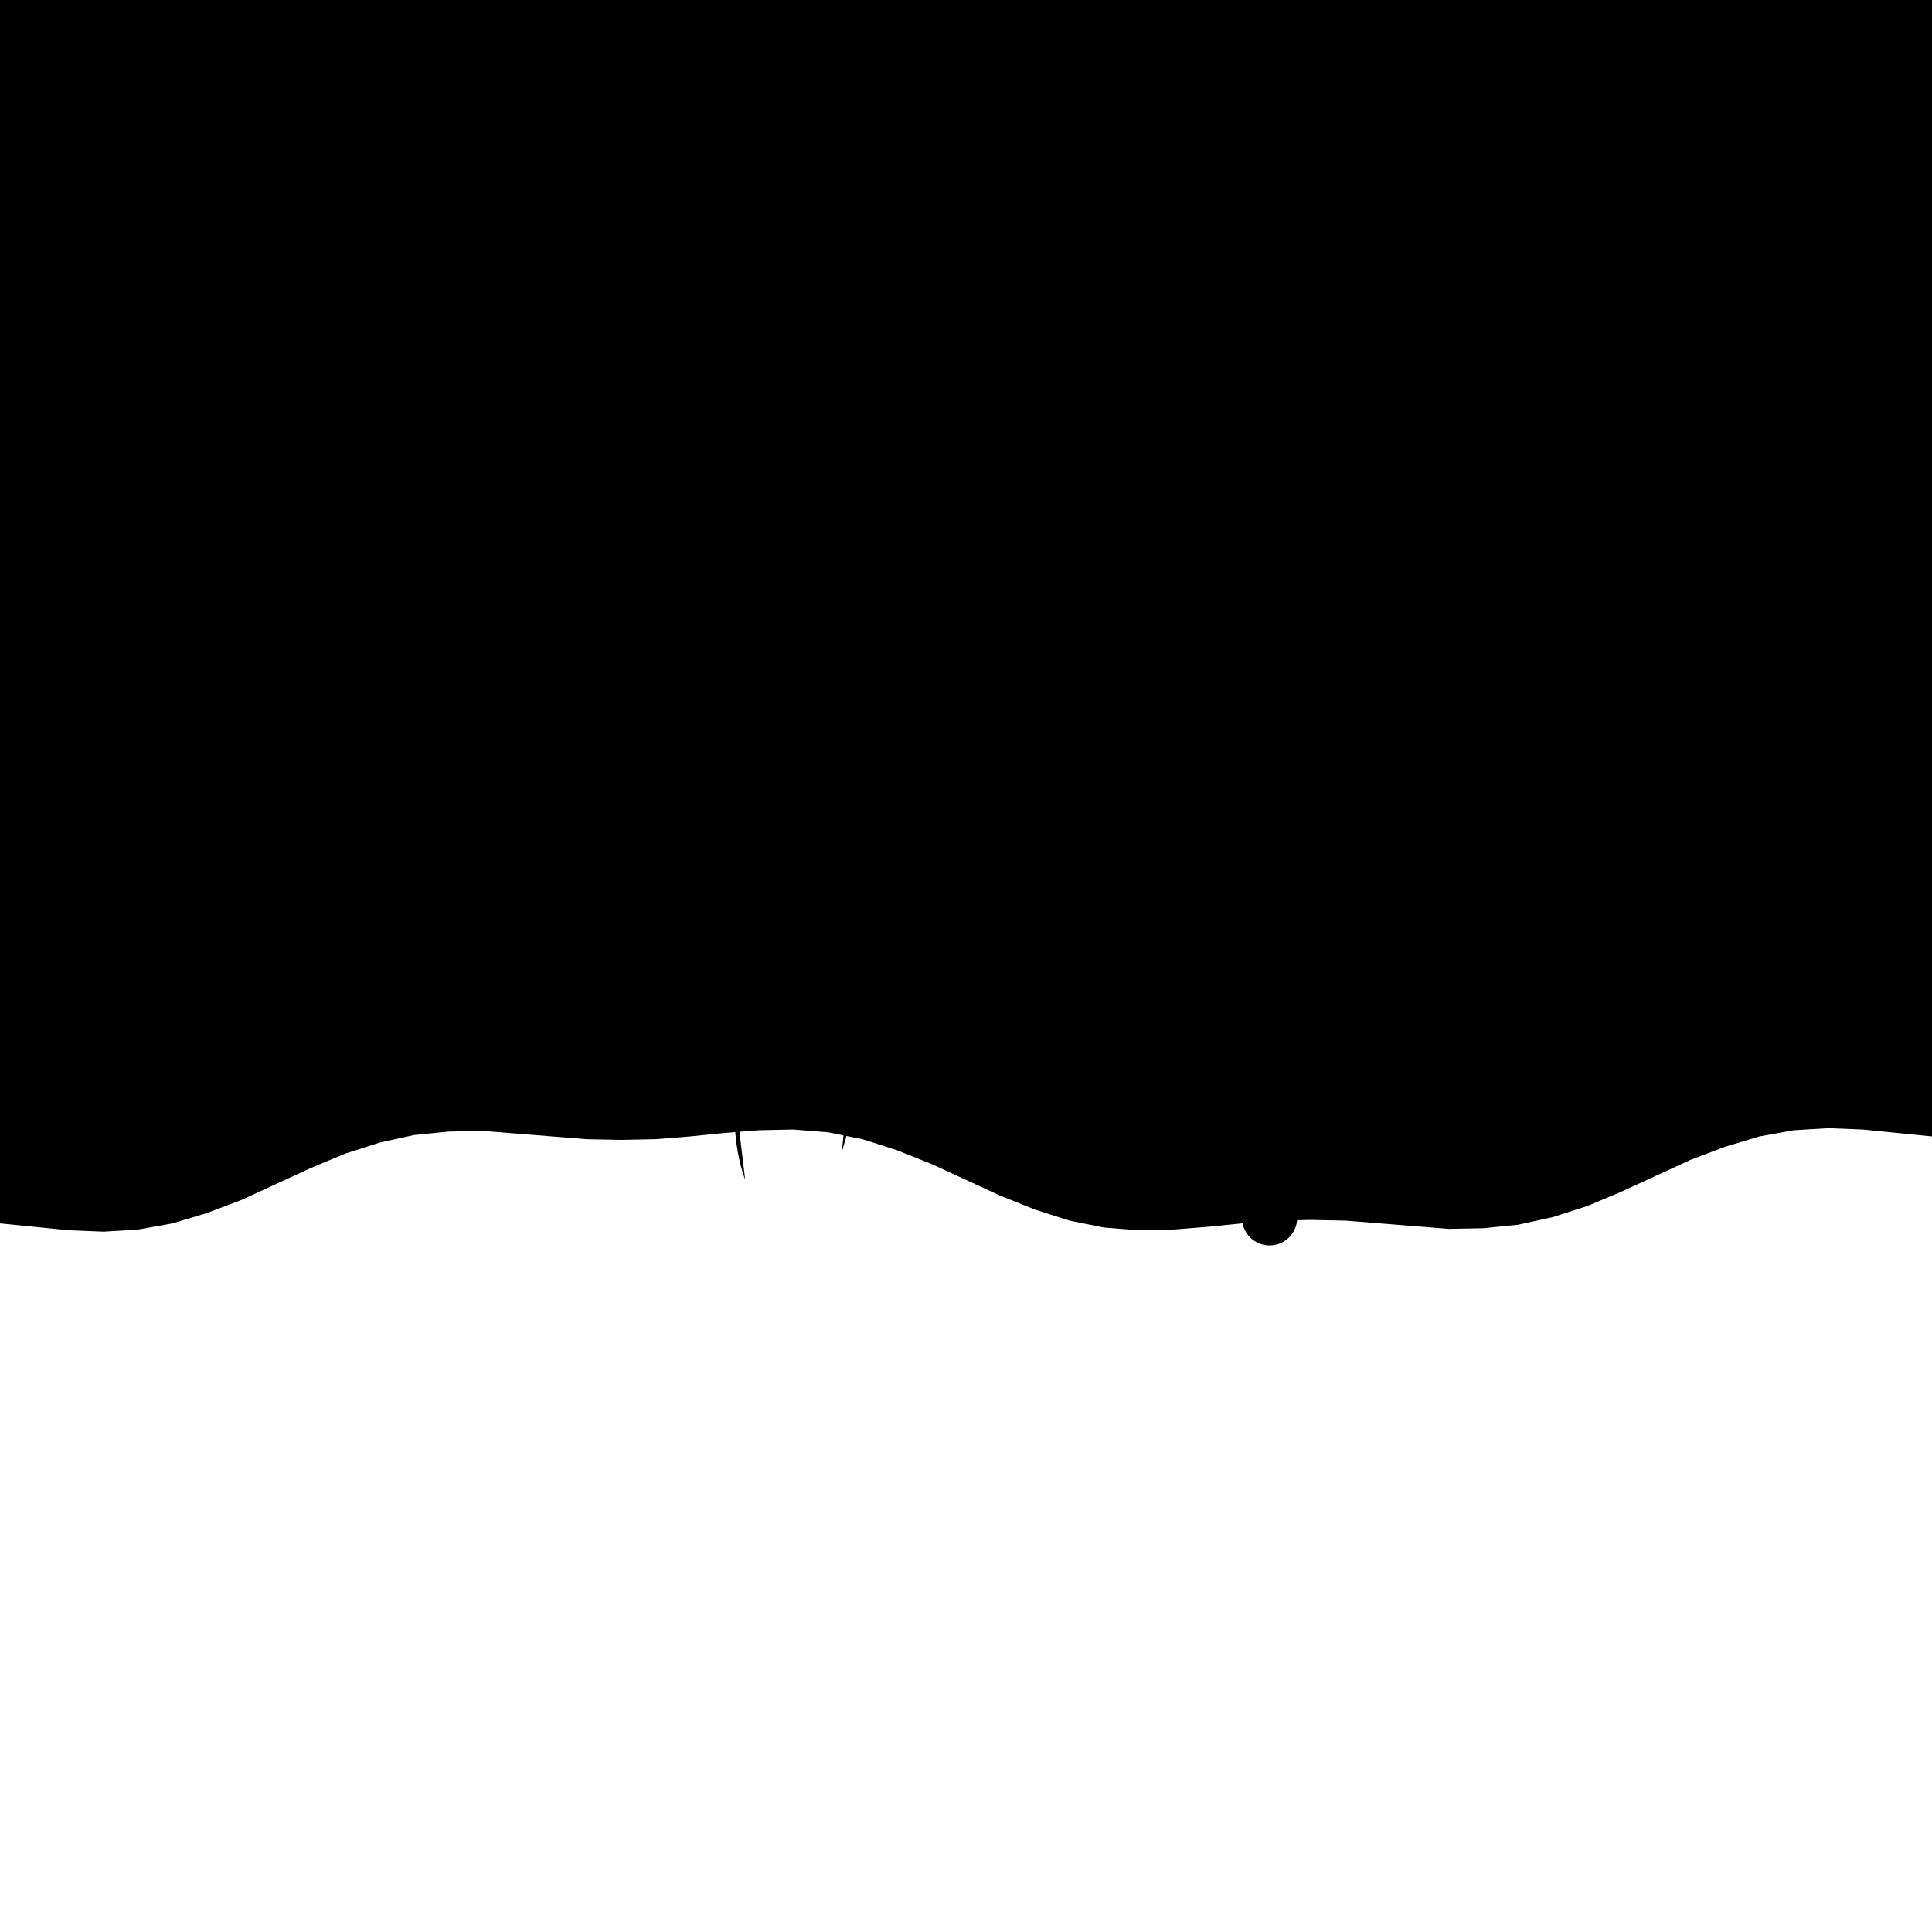
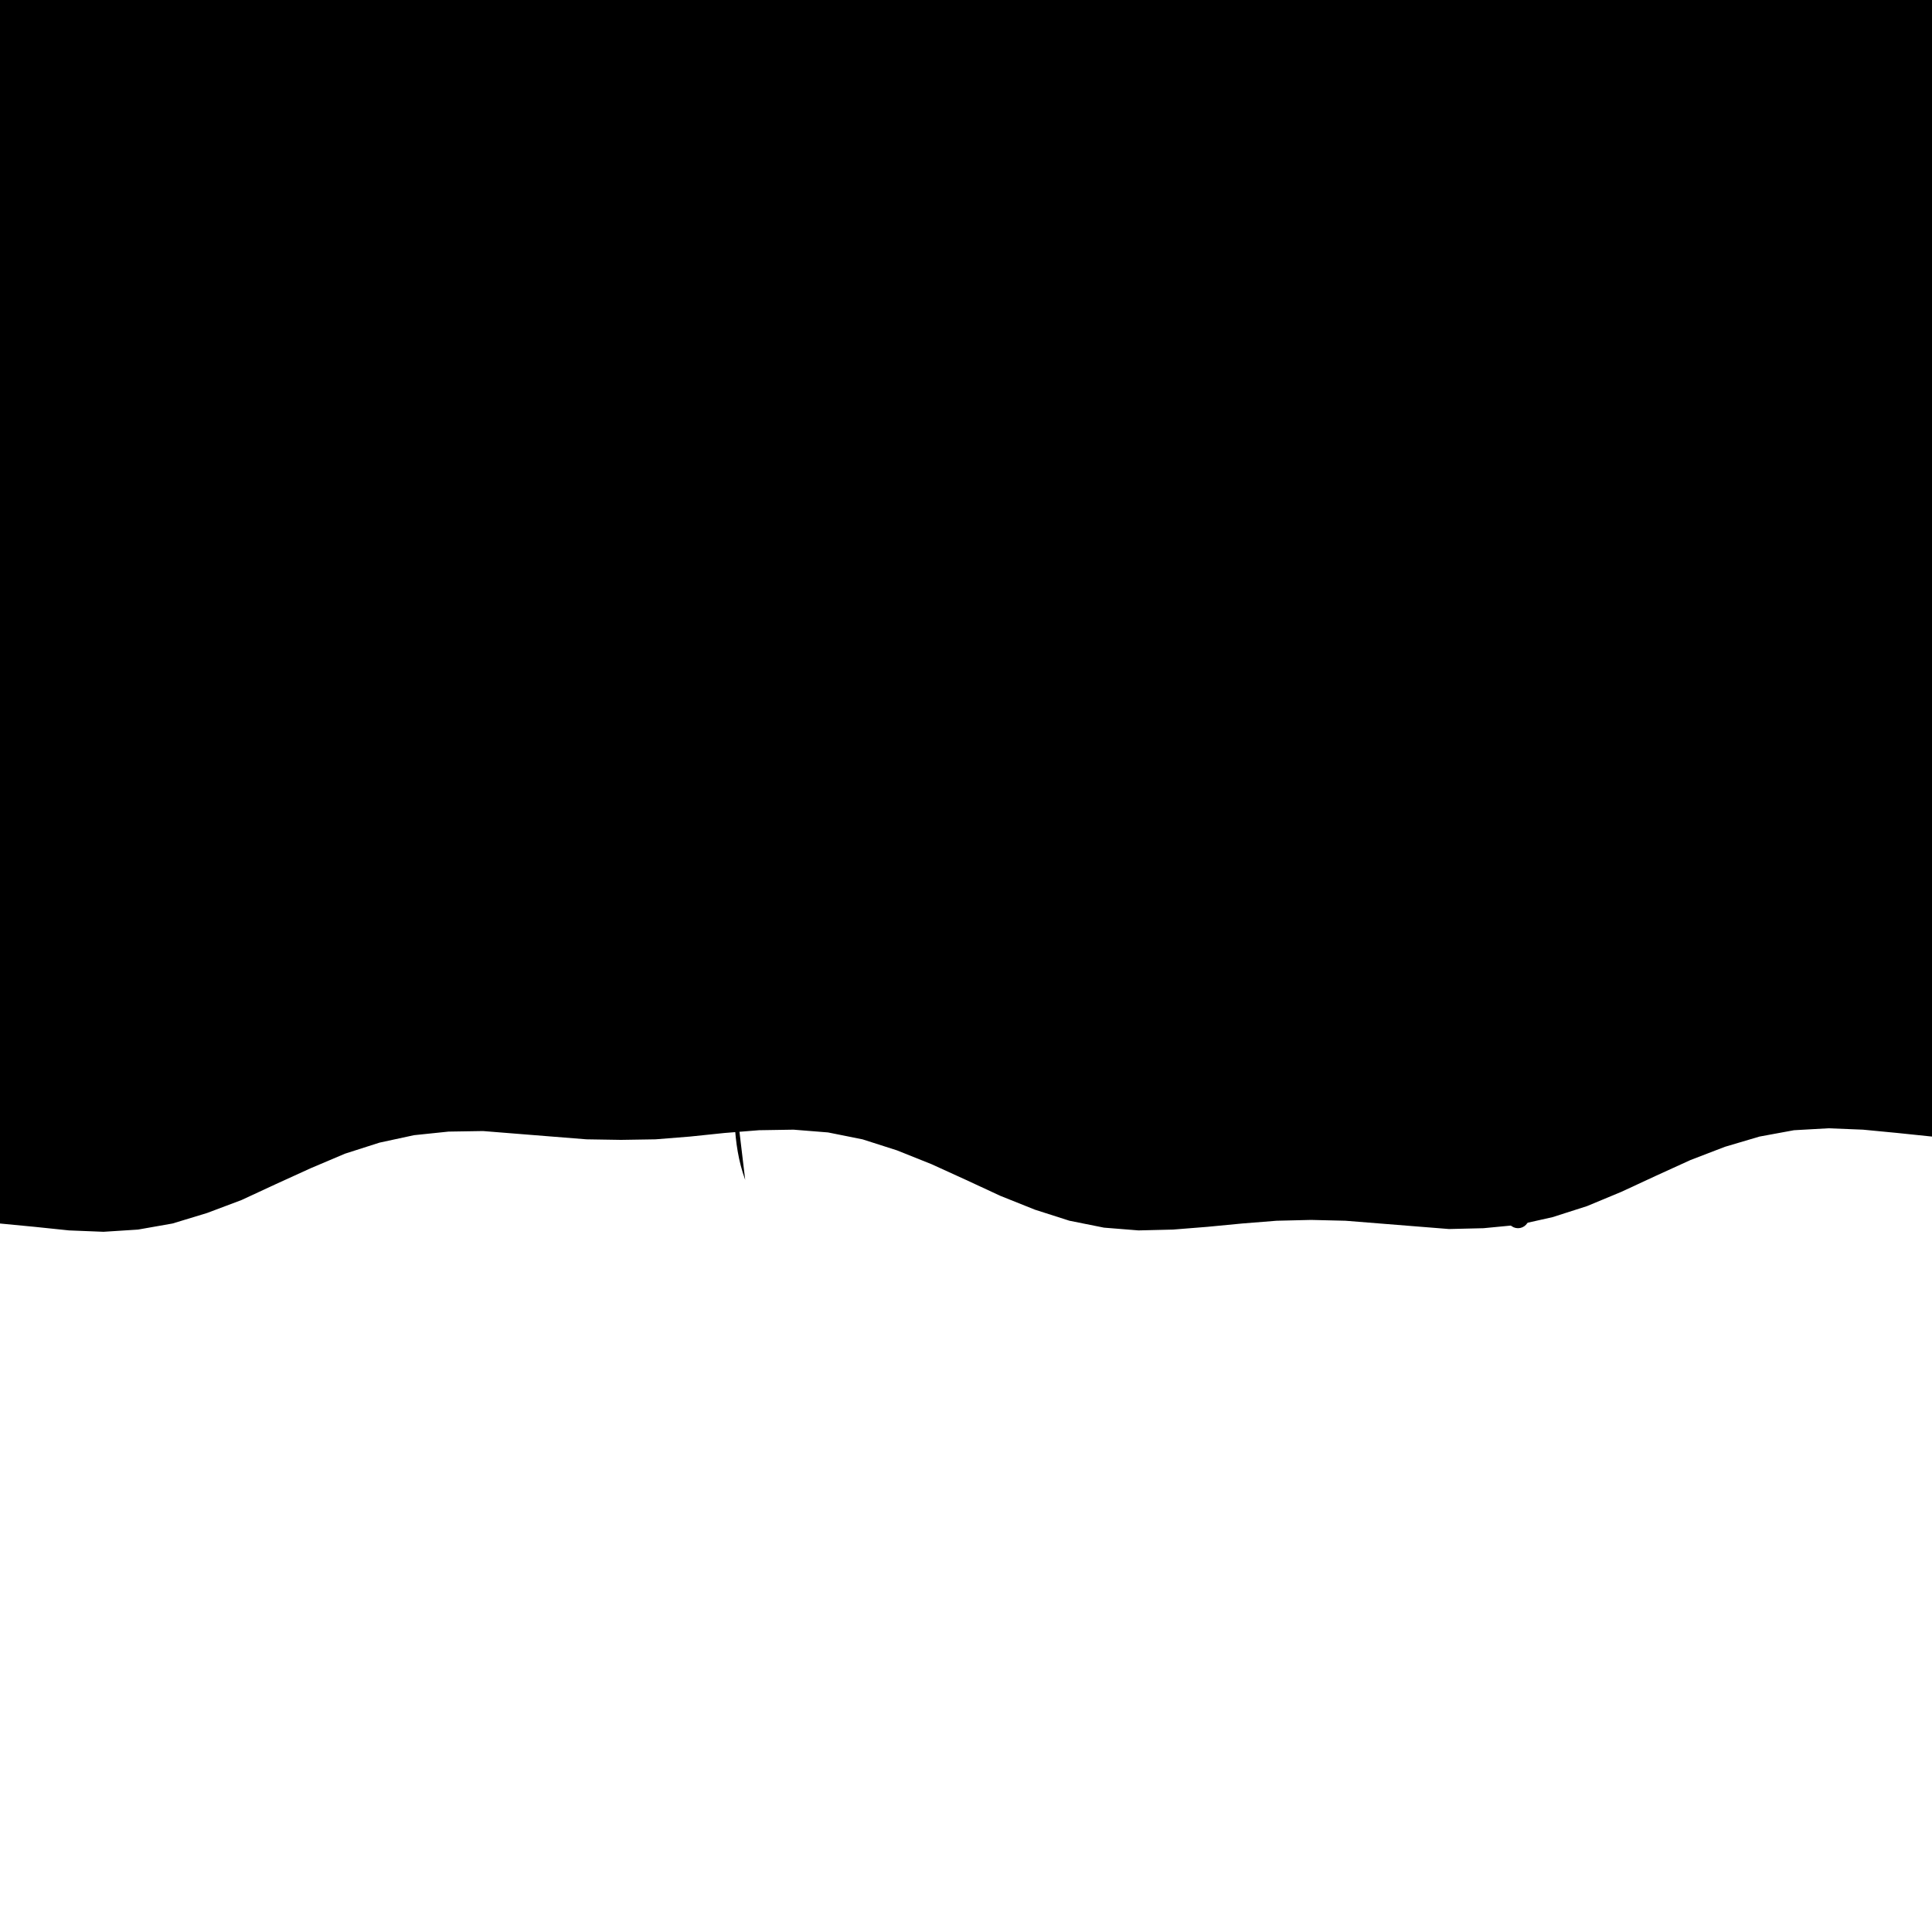
- <svg xmlns="http://www.w3.org/2000/svg" width="280" height="280" viewBox="0 0 280 280">
+ <svg xmlns="http://www.w3.org/2000/svg" width="700" height="700" viewBox="0 0 700 700">
  <g id="land">
-     <polygon id="mainland" points="0.0,0.0 280.0,0.0 280.0,164.7 275.0,164.2 270.0,163.7 265.0,163.5 260.0,163.8 255.0,164.7 250.0,166.2 245.0,168.1 240.0,170.4 235.0,172.7 230.0,174.8 225.0,176.4 220.0,177.5 215.0,178.0 210.0,178.1 205.0,177.7 200.0,177.3 195.0,176.9 190.0,176.8 185.0,176.9 180.0,177.3 175.0,177.8 170.0,178.2 165.0,178.3 160.0,177.9 155.0,176.9 150.0,175.3 145.0,173.3 140.0,171.0 135.0,168.7 130.0,166.7 125.0,165.1 120.0,164.1 115.0,163.7 110.0,163.8 105.0,164.2 100.0,164.7 95.0,165.1 90.0,165.2 85.0,165.1 80.0,164.7 75.0,164.3 70.0,163.9 65.0,164.0 60.0,164.5 55.0,165.6 50.0,167.2 45.0,169.3 40.0,171.6 35.0,173.9 30.0,175.8 25.0,177.3 20.0,178.2 15.0,178.5 10.0,178.3 5.0,177.8 0.0,177.3" />
+     <polygon id="mainland" points="0.0,0.0 700.0,0.0 700.0,411.8 687.5,410.5 675.0,409.3 662.5,408.8 650.0,409.5 637.5,411.8 625.0,415.5 612.5,420.3 600.0,426.0 587.5,431.8 575.0,437.0 562.5,441.0 550.0,443.8 537.5,445.0 525.0,445.3 512.5,444.3 500.0,443.3 487.5,442.3 475.0,442.0 462.5,442.3 450.0,443.3 437.5,444.5 425.0,445.5 412.5,445.8 400.0,444.8 387.5,442.3 375.0,438.3 362.5,433.3 350.0,427.5 337.5,421.8 325.0,416.8 312.5,412.8 300.0,410.3 287.5,409.3 275.0,409.5 262.5,410.5 250.0,411.8 237.5,412.8 225.0,413.0 212.5,412.8 200.0,411.8 187.5,410.8 175.0,409.8 162.5,410.0 150.0,411.3 137.5,414.0 125.0,418.0 112.5,423.3 100.0,429.0 87.5,434.8 75.0,439.5 62.5,443.3 50.0,445.5 37.5,446.3 25.0,445.8 12.5,444.5 0.0,443.3" />
  </g>
  <g id="ranges">
-     <path id="greyspine" data-height="44" data-width="58" d="M 0.0,50.0 L 100.0,54.0 L 200.0,50.0 L 280.0,53.0" />
+     <path id="greyspine" data-height="44" data-width="145" d="M -80.0,125.0 L 0.0,125.0 L 250.0,135.0 L 500.0,125.0 L 700.0,132.5 L 780.0,132.5" />
  </g>
  <g id="passes">
-     <path id="greyspine_pass" data-name="Greyspine Pass" data-width="7" d="M 188.0,94.0 L 184.0,70.0 L 182.0,45.0 L 180.0,4.0" />
+     <path id="greyspine_pass" data-name="Greyspine Pass" data-width="7" d="M 470.0,235.0 L 460.0,175.0 L 455.0,112.5 L 450.0,10.0" />
  </g>
  <g id="hills">
-     <ellipse id="crownwatch_hill" cx="192" cy="105" rx="19" ry="15" />
+     <ellipse id="crownwatch_hill" cx="480.0" cy="262.5" rx="47.5" ry="37.5" />
  </g>
  <g id="forests">
-     <polygon id="willow_wood" data-density="0.8" points="20,80 70,70 95,95 80,125 40,130 15,110" />
-     <polygon id="crown_wood" data-density="0.8" points="150,60 230,62 250,85 215,100 165,92" />
+     <polygon id="willow_wood" data-density="0.8" points="50.0,200.0 175.0,175.0 237.5,237.5 200.0,312.5 100.0,325.0 37.5,275.0" />
+     <polygon id="crown_wood" data-density="0.8" points="420.0,150.0 600.0,155.0 640.0,212.5 560.0,240.0 470.0,212.0" />
  </g>
  <g id="rivers">
-     <path id="silverrun" data-width="4" d="M 95,62 C 98,90 88,110 100,130 C 110,150 104,160 108,171" />
+     <path id="silverrun" data-width="6" d="M 237.5,155.0 C 245.0,225.0 220.0,275.0 250.0,325.0 C 275.0,375.0 260.0,400.0 270.0,427.5" />
  </g>
  <g id="sites">
-     <circle id="greyhaven" cx="128.0" cy="146.0" r="4" data-flat="6" />
-     <circle id="willowmere" cx="84.0" cy="116.0" r="4" data-flat="6" />
-     <circle id="crownwatch" cx="188.0" cy="105.0" r="4" data-flat="6" />
-     <circle id="goldspire_rock" cx="184.0" cy="176.5" r="4" data-flat="3" />
+     <circle id="greyhaven" cx="290.0" cy="380.0" r="4" data-flat="6" />
+     <circle id="willowmere" cx="100.0" cy="260.0" r="4" data-flat="6" />
+     <circle id="crownwatch" cx="450.0" cy="225.0" r="4" data-flat="6" />
+     <circle id="goldspire_rock" cx="550.0" cy="441.0" r="4" data-flat="3" />
  </g>
  <g id="roads">
-     <path id="greyhaven_crownwatch" d="M 128.0,146.0 L 140.0,135.0 L 155.0,126.0 L 170.0,118.0 L 188.0,105.0" />
-     <path id="greyhaven_willowmere" d="M 128.0,146.0 L 116.0,132.0 L 99.0,127.0 L 84.0,116.0" />
-     <path id="greyhaven_harbour" d="M 128.0,146.0 L 123.0,157.0 L 122.0,167.0" />
+     <path id="greyhaven_crownwatch" d="M 290.0,380.0 L 330.0,345.0 L 380.0,300.0 L 420.0,255.0 L 450.0,225.0" />
+     <path id="greyhaven_willowmere" d="M 290.0,380.0 L 250.0,350.0 L 200.0,320.0 L 150.0,290.0 L 100.0,260.0" />
+     <path id="greyhaven_harbour" d="M 290.0,380.0 L 285.0,395.0 L 283.0,408.0" />
  </g>
</svg>
